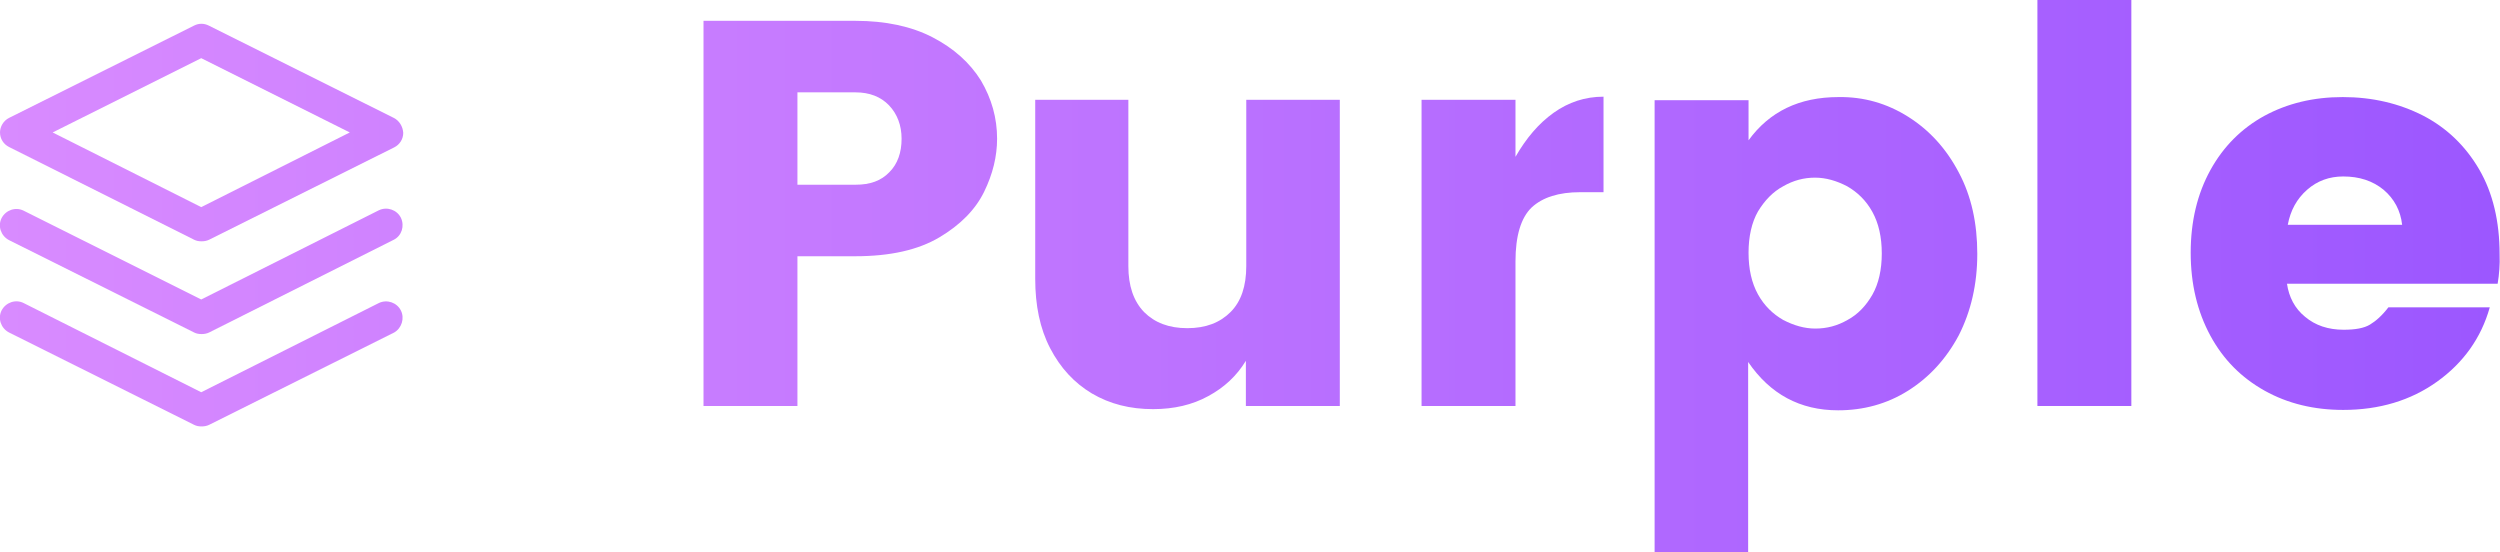
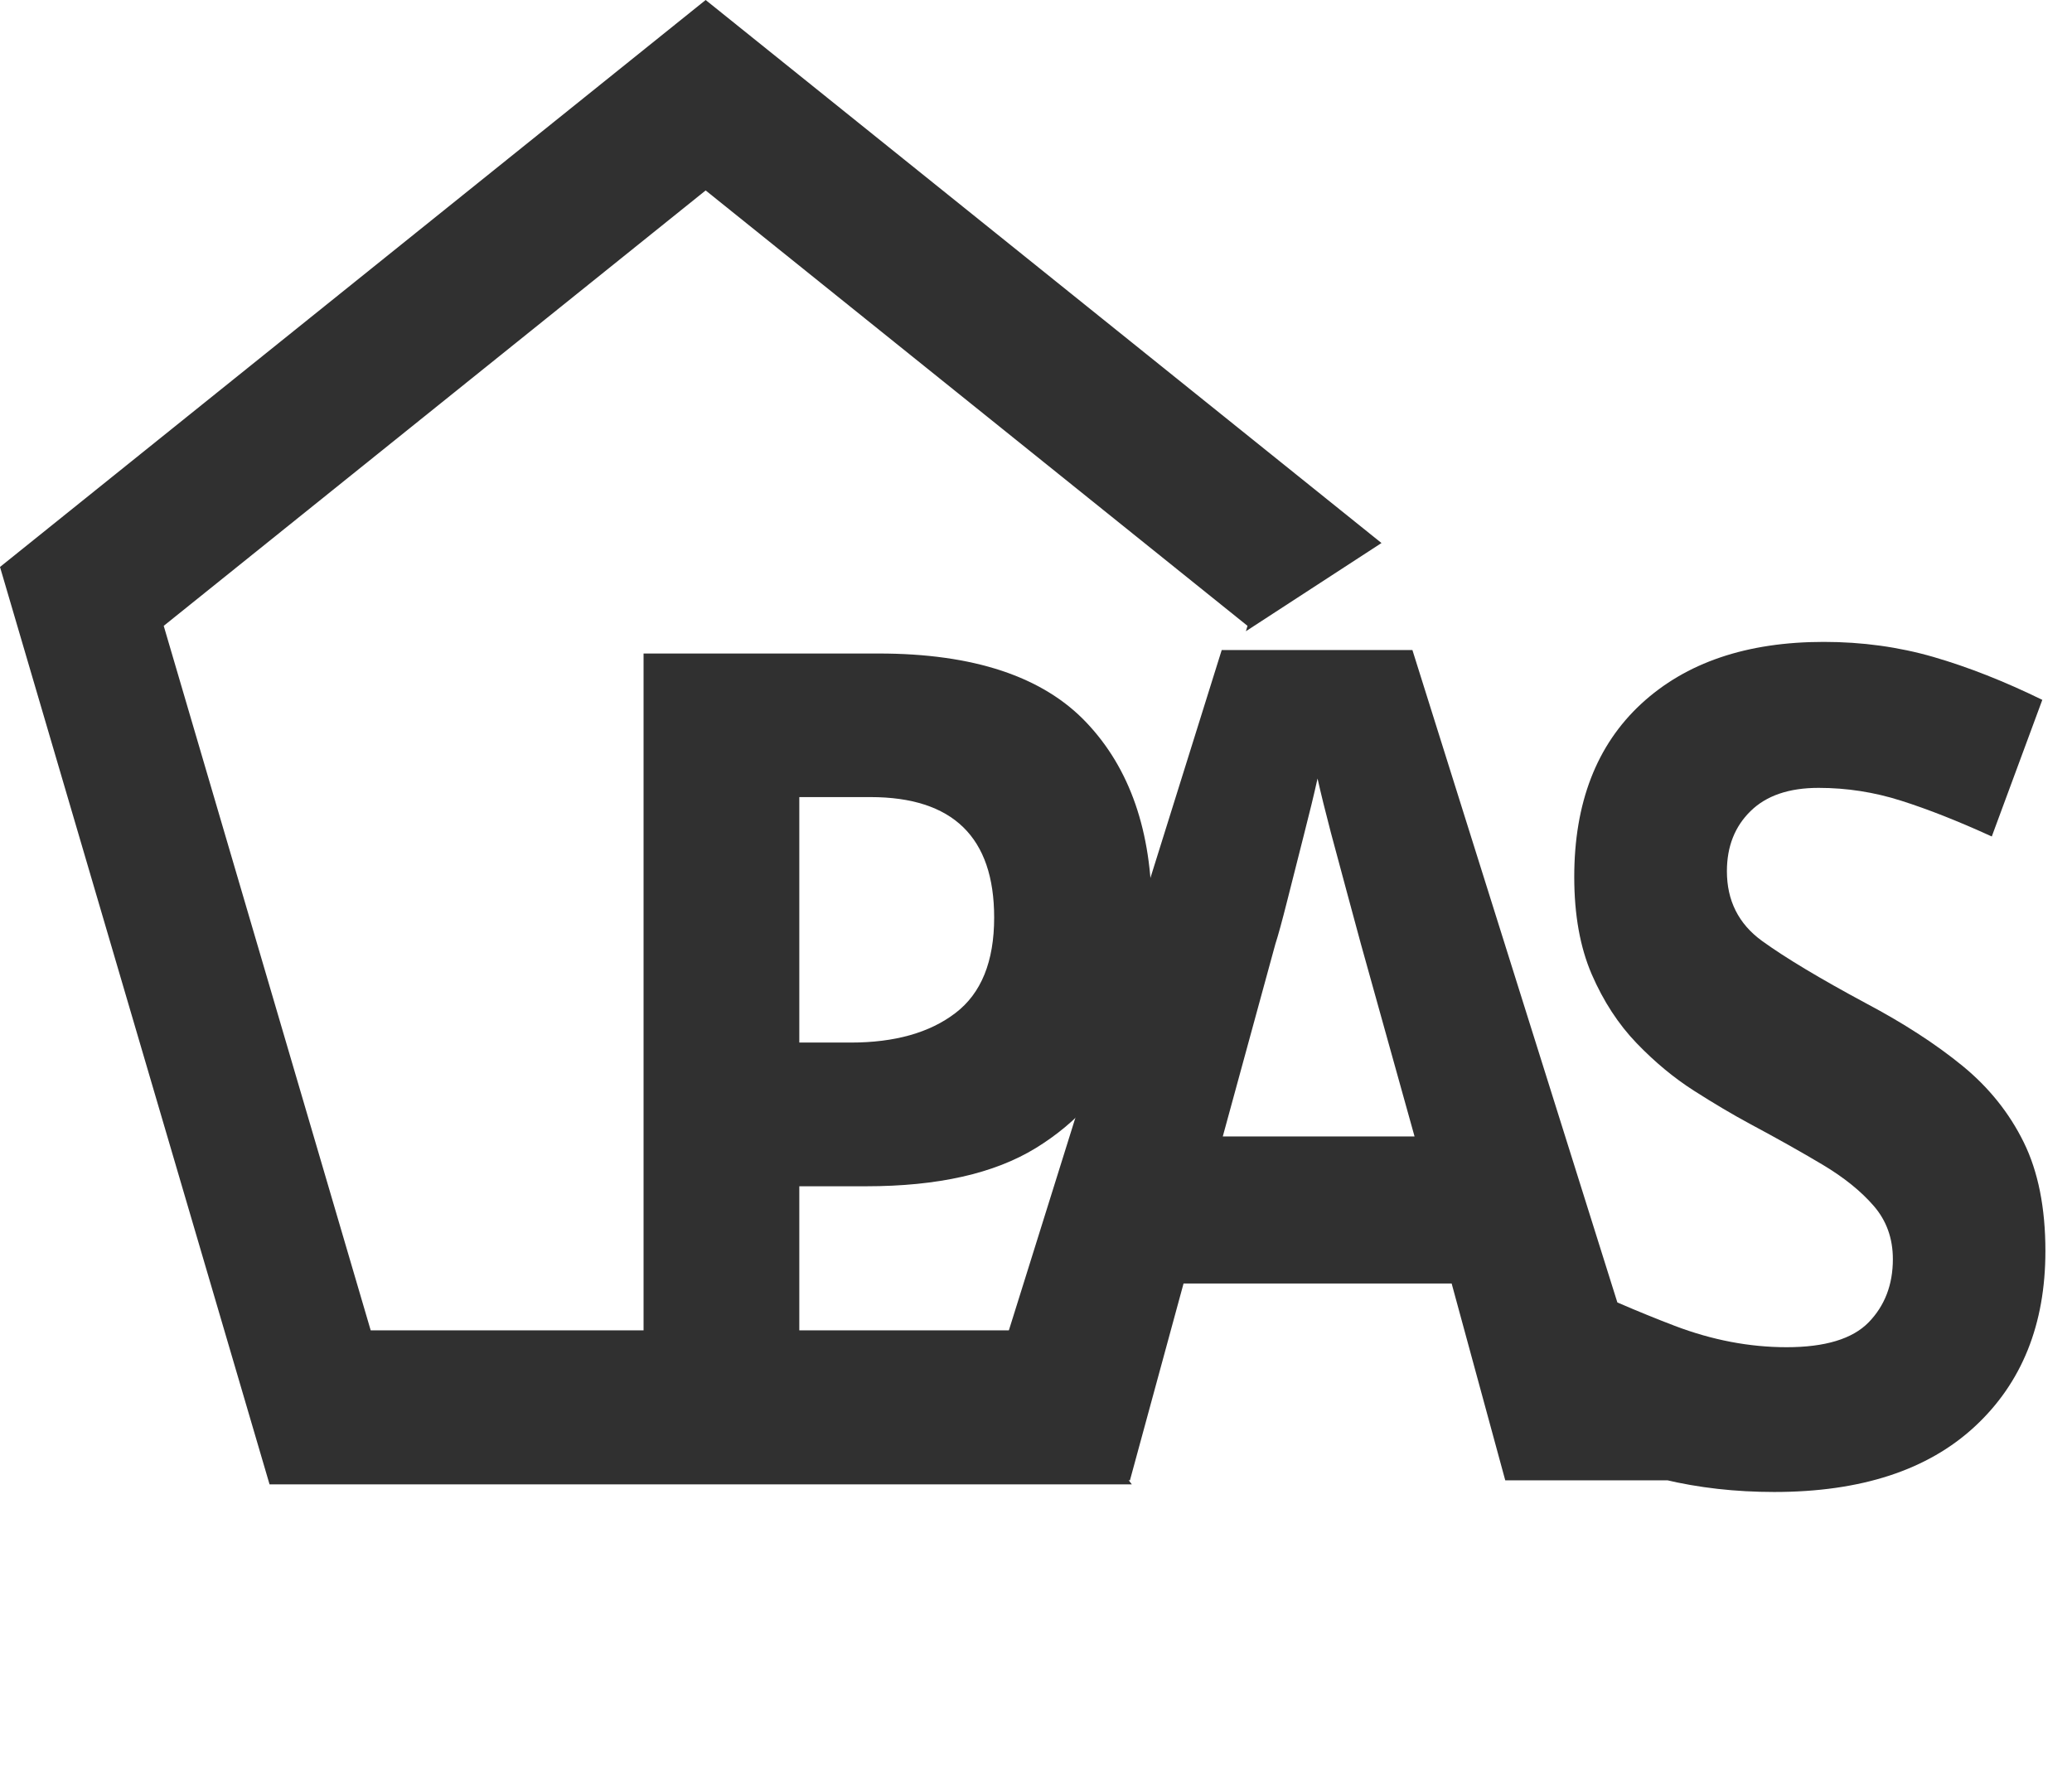
- <svg xmlns="http://www.w3.org/2000/svg" version="1.1" id="Layer_1" x="0px" y="0px" viewBox="0 0 636.1 140.4" style="enable-background:new 0 0 636.1 140.4;" xml:space="preserve">
-   <style type="text/css">
- 	.st0{fill:url(#SVGID_1_);}
- 	.st1{fill:url(#SVGID_2_);}
- 	.st2{fill:url(#SVGID_3_);}
- 	.st3{fill:url(#SVGID_4_);}
- 	.st4{fill:url(#SVGID_5_);}
- 	.st5{fill:url(#SVGID_6_);}
- 	.st6{fill:url(#SVGID_7_);}
- 	.st7{fill:url(#SVGID_8_);}
- 	.st8{fill:url(#SVGID_9_);}
- </style>
-   <linearGradient id="SVGID_1_" gradientUnits="userSpaceOnUse" x1="-14.647" y1="54.292" x2="656.557" y2="54.292">
-     <stop offset="1.502404e-03" style="stop-color:#DA8CFF" />
-     <stop offset="1" style="stop-color:#9A55FF" />
-   </linearGradient>
-   <path class="st0" d="M202.9,65.2v38.1h-23.9v-98h38.7c7.6,0,14.2,1.4,19.6,4.2c5.4,2.8,9.5,6.5,12.3,11c2.7,4.6,4.1,9.5,4.1,14.8  c0,4.5-1.1,9-3.3,13.5c-2.2,4.5-6,8.4-11.4,11.6c-5.4,3.2-12.5,4.8-21.4,4.8H202.9z M226.3,43.8c2.1-2.1,3.1-5,3.1-8.5  c0-3.4-1.1-6.3-3.2-8.5c-2.1-2.2-5-3.3-8.5-3.3h-14.8V47h14.8C221.4,47,224.2,46,226.3,43.8z" />
-   <linearGradient id="SVGID_2_" gradientUnits="userSpaceOnUse" x1="-14.647" y1="64.76" x2="656.557" y2="64.76">
-     <stop offset="1.502404e-03" style="stop-color:#DA8CFF" />
-     <stop offset="1" style="stop-color:#9A55FF" />
-   </linearGradient>
-   <path class="st1" d="M340.9,25.4v77.9H317V91.8c-2.3,3.8-5.5,6.8-9.6,9c-4,2.2-8.7,3.3-14,3.3c-5.9,0-11-1.3-15.6-4  c-4.5-2.7-8-6.5-10.6-11.5c-2.6-5-3.8-10.9-3.8-17.7V25.4h23.7v42.3c0,5,1.3,8.9,4,11.7c2.7,2.7,6.3,4.1,11,4.1  c4.7,0,8.3-1.4,11-4.1c2.7-2.7,4-6.6,4-11.7V25.4H340.9z" />
-   <linearGradient id="SVGID_3_" gradientUnits="userSpaceOnUse" x1="-14.647" y1="63.922" x2="656.557" y2="63.922">
-     <stop offset="1.502404e-03" style="stop-color:#DA8CFF" />
-     <stop offset="1" style="stop-color:#9A55FF" />
-   </linearGradient>
-   <path class="st2" d="M395.3,28.7c3.8-2.7,8-4.1,12.7-4.1v24.3h-5.9c-5.5,0-9.6,1.3-12.4,3.9c-2.7,2.6-4.1,7.2-4.1,13.7v36.8h-23.9  V25.4h23.9v14.5C388.3,35.2,391.5,31.4,395.3,28.7z" />
-   <linearGradient id="SVGID_4_" gradientUnits="userSpaceOnUse" x1="-14.647" y1="82.485" x2="656.557" y2="82.485">
-     <stop offset="1.502404e-03" style="stop-color:#DA8CFF" />
-     <stop offset="1" style="stop-color:#9A55FF" />
-   </linearGradient>
-   <path class="st3" d="M485.5,29.7c5.4,3.4,9.7,8.1,12.9,14.2c3.2,6,4.7,12.9,4.7,20.7c0,7.7-1.6,14.6-4.7,20.7  c-3.2,6-7.5,10.7-12.9,14.1s-11.4,5-17.8,5c-9.7,0-17.3-4.1-22.9-12.3v48.4H421v-115h23.9v10.2c5.3-7.3,12.9-11,22.9-11  C474.2,24.6,480.1,26.3,485.5,29.7z M453.7,47.4c-2.6,1.4-4.7,3.6-6.4,6.4c-1.6,2.8-2.4,6.4-2.4,10.5c0,4.2,0.8,7.7,2.4,10.6  c1.6,2.9,3.8,5,6.4,6.5c2.7,1.4,5.4,2.2,8.2,2.2c2.9,0,5.6-0.7,8.2-2.2c2.6-1.4,4.7-3.6,6.3-6.4c1.6-2.8,2.4-6.4,2.4-10.5  c0-4.2-0.8-7.7-2.4-10.6c-1.6-2.9-3.8-5-6.4-6.5c-2.7-1.4-5.4-2.2-8.2-2.2C459,45.2,456.3,45.9,453.7,47.4z" />
-   <linearGradient id="SVGID_5_" gradientUnits="userSpaceOnUse" x1="-14.647" y1="51.64" x2="656.557" y2="51.64">
-     <stop offset="1.502404e-03" style="stop-color:#DA8CFF" />
-     <stop offset="1" style="stop-color:#9A55FF" />
-   </linearGradient>
-   <path class="st4" d="M542.3,0v103.3h-23.9V0H542.3z" />
-   <linearGradient id="SVGID_6_" gradientUnits="userSpaceOnUse" x1="-14.647" y1="64.411" x2="656.557" y2="64.411">
-     <stop offset="1.502404e-03" style="stop-color:#DA8CFF" />
-     <stop offset="1" style="stop-color:#9A55FF" />
-   </linearGradient>
-   <path class="st5" d="M635.5,72.2h-53.6c0.5,3.4,2,6.3,4.6,8.4c2.6,2.2,5.9,3.3,9.8,3.3c3,0,5.2-0.4,6.7-1.3c1.5-0.9,3.1-2.3,4.7-4.4  h25.8c-2.2,7.8-6.7,14.1-13.4,18.9c-6.7,4.8-14.7,7.2-23.9,7.2c-7.4,0-14.1-1.6-20-4.9c-5.9-3.3-10.5-7.9-13.8-14  c-3.3-6.1-5-13.1-5-21.1c0-8,1.7-15,5-21c3.3-6,7.9-10.6,13.7-13.8c5.9-3.2,12.5-4.8,20-4.8c7.5,0,14.3,1.6,20.4,4.7  c6,3.1,10.8,7.7,14.3,13.7c3.5,6,5.2,13.3,5.2,21.6C636.1,67.3,635.9,69.8,635.5,72.2z M611.2,57.2c-0.4-3.6-2-6.6-4.7-8.9  c-2.8-2.3-6.2-3.4-10.3-3.4c-3.5,0-6.6,1.1-9.2,3.4c-2.6,2.3-4.2,5.2-4.9,8.9H611.2z" />
-   <g>
-     <g>
-       <linearGradient id="SVGID_7_" gradientUnits="userSpaceOnUse" x1="-14.647" y1="33.748" x2="656.557" y2="33.748">
-         <stop offset="1.502404e-03" style="stop-color:#DA8CFF" />
-         <stop offset="1" style="stop-color:#9A55FF" />
-       </linearGradient>
-       <path class="st6" d="M100.2,30L53.1,6.5c-1.2-0.6-2.5-0.6-3.7,0L2.3,30C0.9,30.7,0,32.2,0,33.7c0,1.6,0.9,3,2.3,3.7L49.4,61    c0.6,0.3,1.2,0.4,1.9,0.4c0.6,0,1.3-0.1,1.9-0.4l47.1-23.5c1.4-0.7,2.3-2.1,2.3-3.7C102.5,32.2,101.6,30.7,100.2,30z M51.2,52.7    L13.4,33.7l37.8-18.9l37.8,18.9L51.2,52.7z" />
-     </g>
-   </g>
-   <g>
-     <g>
-       <linearGradient id="SVGID_8_" gradientUnits="userSpaceOnUse" x1="-14.647" y1="92.608" x2="656.557" y2="92.608">
-         <stop offset="1.502404e-03" style="stop-color:#DA8CFF" />
-         <stop offset="1" style="stop-color:#9A55FF" />
-       </linearGradient>
-       <path class="st7" d="M102,79c-1-2-3.5-2.9-5.6-1.9L51.2,99.8L6,77.1c-2-1-4.5-0.2-5.6,1.9c-1,2-0.2,4.5,1.9,5.6l47.1,23.5    c0.6,0.3,1.2,0.4,1.9,0.4c0.6,0,1.3-0.1,1.9-0.4l47.1-23.5C102.2,83.5,103,81,102,79z" />
-     </g>
-   </g>
-   <g>
-     <g>
-       <linearGradient id="SVGID_9_" gradientUnits="userSpaceOnUse" x1="-14.647" y1="69.064" x2="656.557" y2="69.064">
-         <stop offset="1.502404e-03" style="stop-color:#DA8CFF" />
-         <stop offset="1" style="stop-color:#9A55FF" />
-       </linearGradient>
-       <path class="st8" d="M102,55.4c-1-2-3.5-2.9-5.6-1.9L51.2,76.2L6,53.6c-2-1-4.5-0.2-5.6,1.9c-1,2-0.2,4.5,1.9,5.6l47.1,23.5    c0.6,0.3,1.2,0.4,1.9,0.4c0.6,0,1.3-0.1,1.9-0.4L100.2,61C102.2,60,103,57.5,102,55.4z" />
+ <svg xmlns="http://www.w3.org/2000/svg" viewBox="0 0 242.36 206.46">
+   <defs>
+     <style>.cls-1{font-size:135.48px;font-family:MalgunGothicBold, Malgun Gothic;font-weight:700;letter-spacing:-0.22em;}.cls-1,.cls-3{fill:#303030;}.cls-2{letter-spacing:-0.15em;}</style>
+   </defs>
+   <g id="레이어_2" data-name="레이어 2">
+     <g id="Layer_1" data-name="Layer 1">
+       <text class="cls-1" transform="translate(64.43 173.19) scale(0.89 1)">P<tspan class="cls-2" x="54.03" y="0">AS</tspan>
+       </text>
+       <polygon class="cls-3" points="43.36 155.64 19.15 73.22 82.54 22.28 145.92 73.22 145.73 73.85 161.59 63.53 82.54 0 0 66.33 31.53 173.66 132.39 173.66 118.7 155.64 43.36 155.64" />
    </g>
  </g>
</svg>
